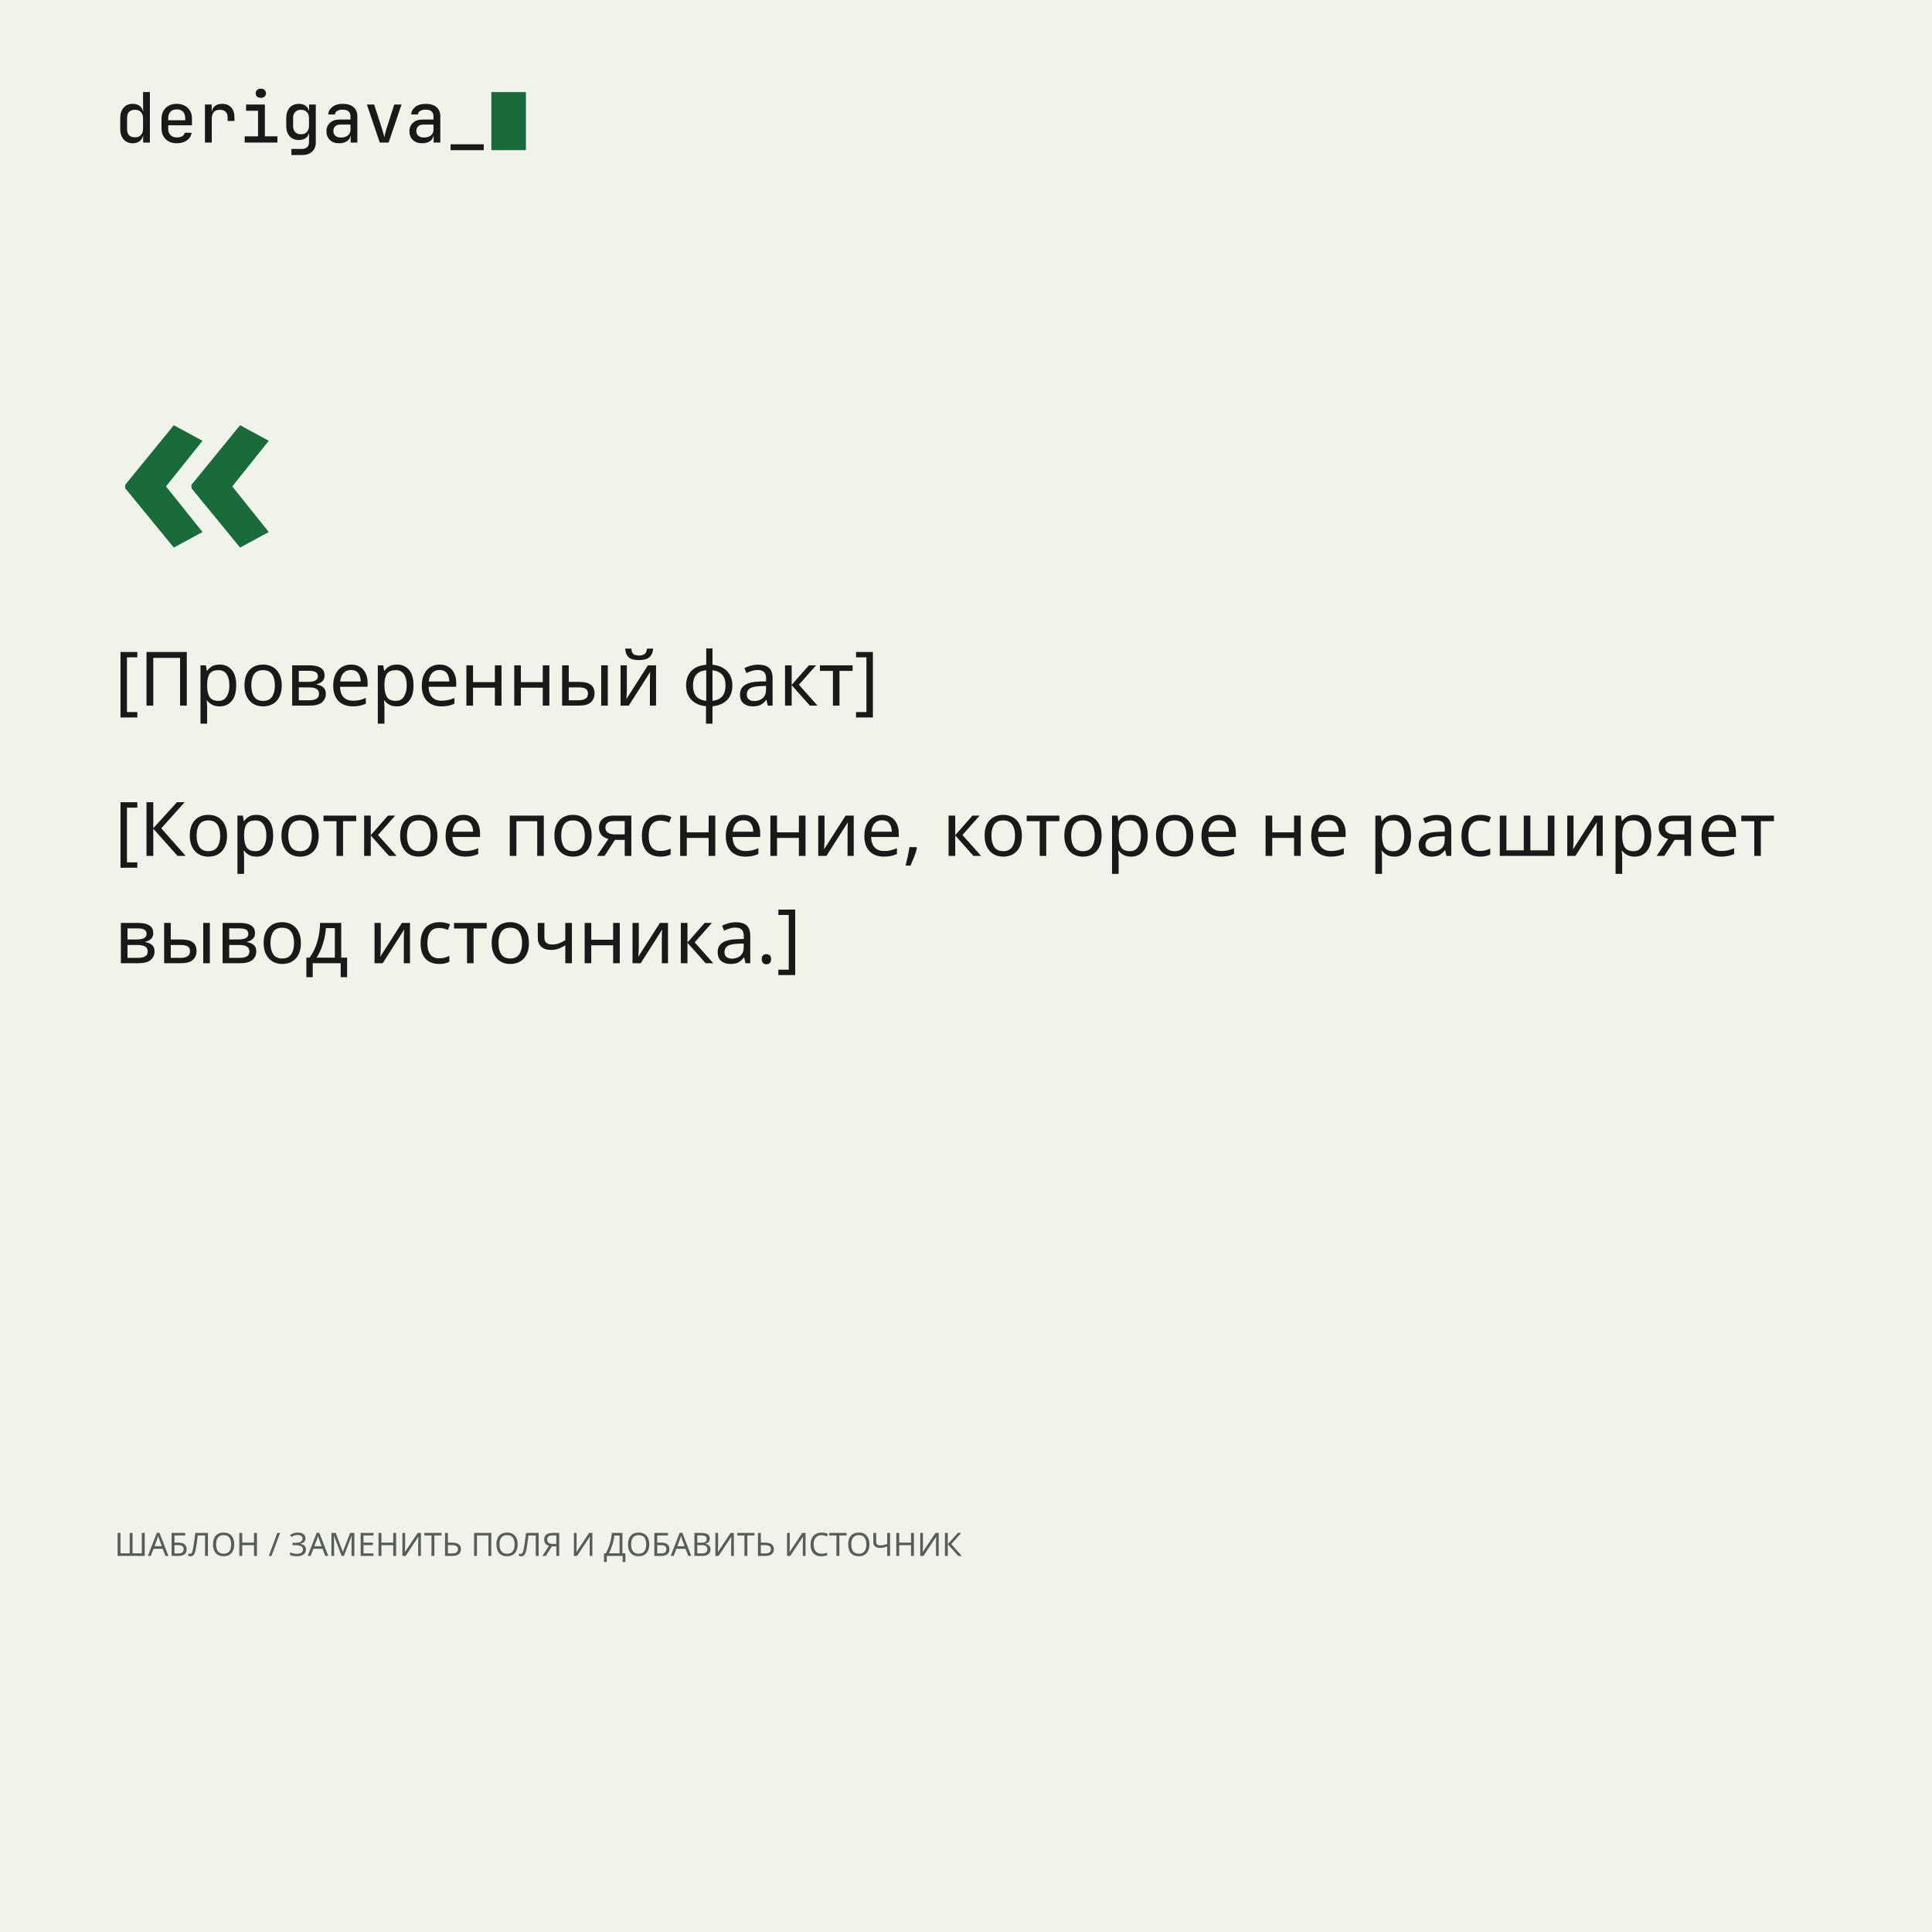
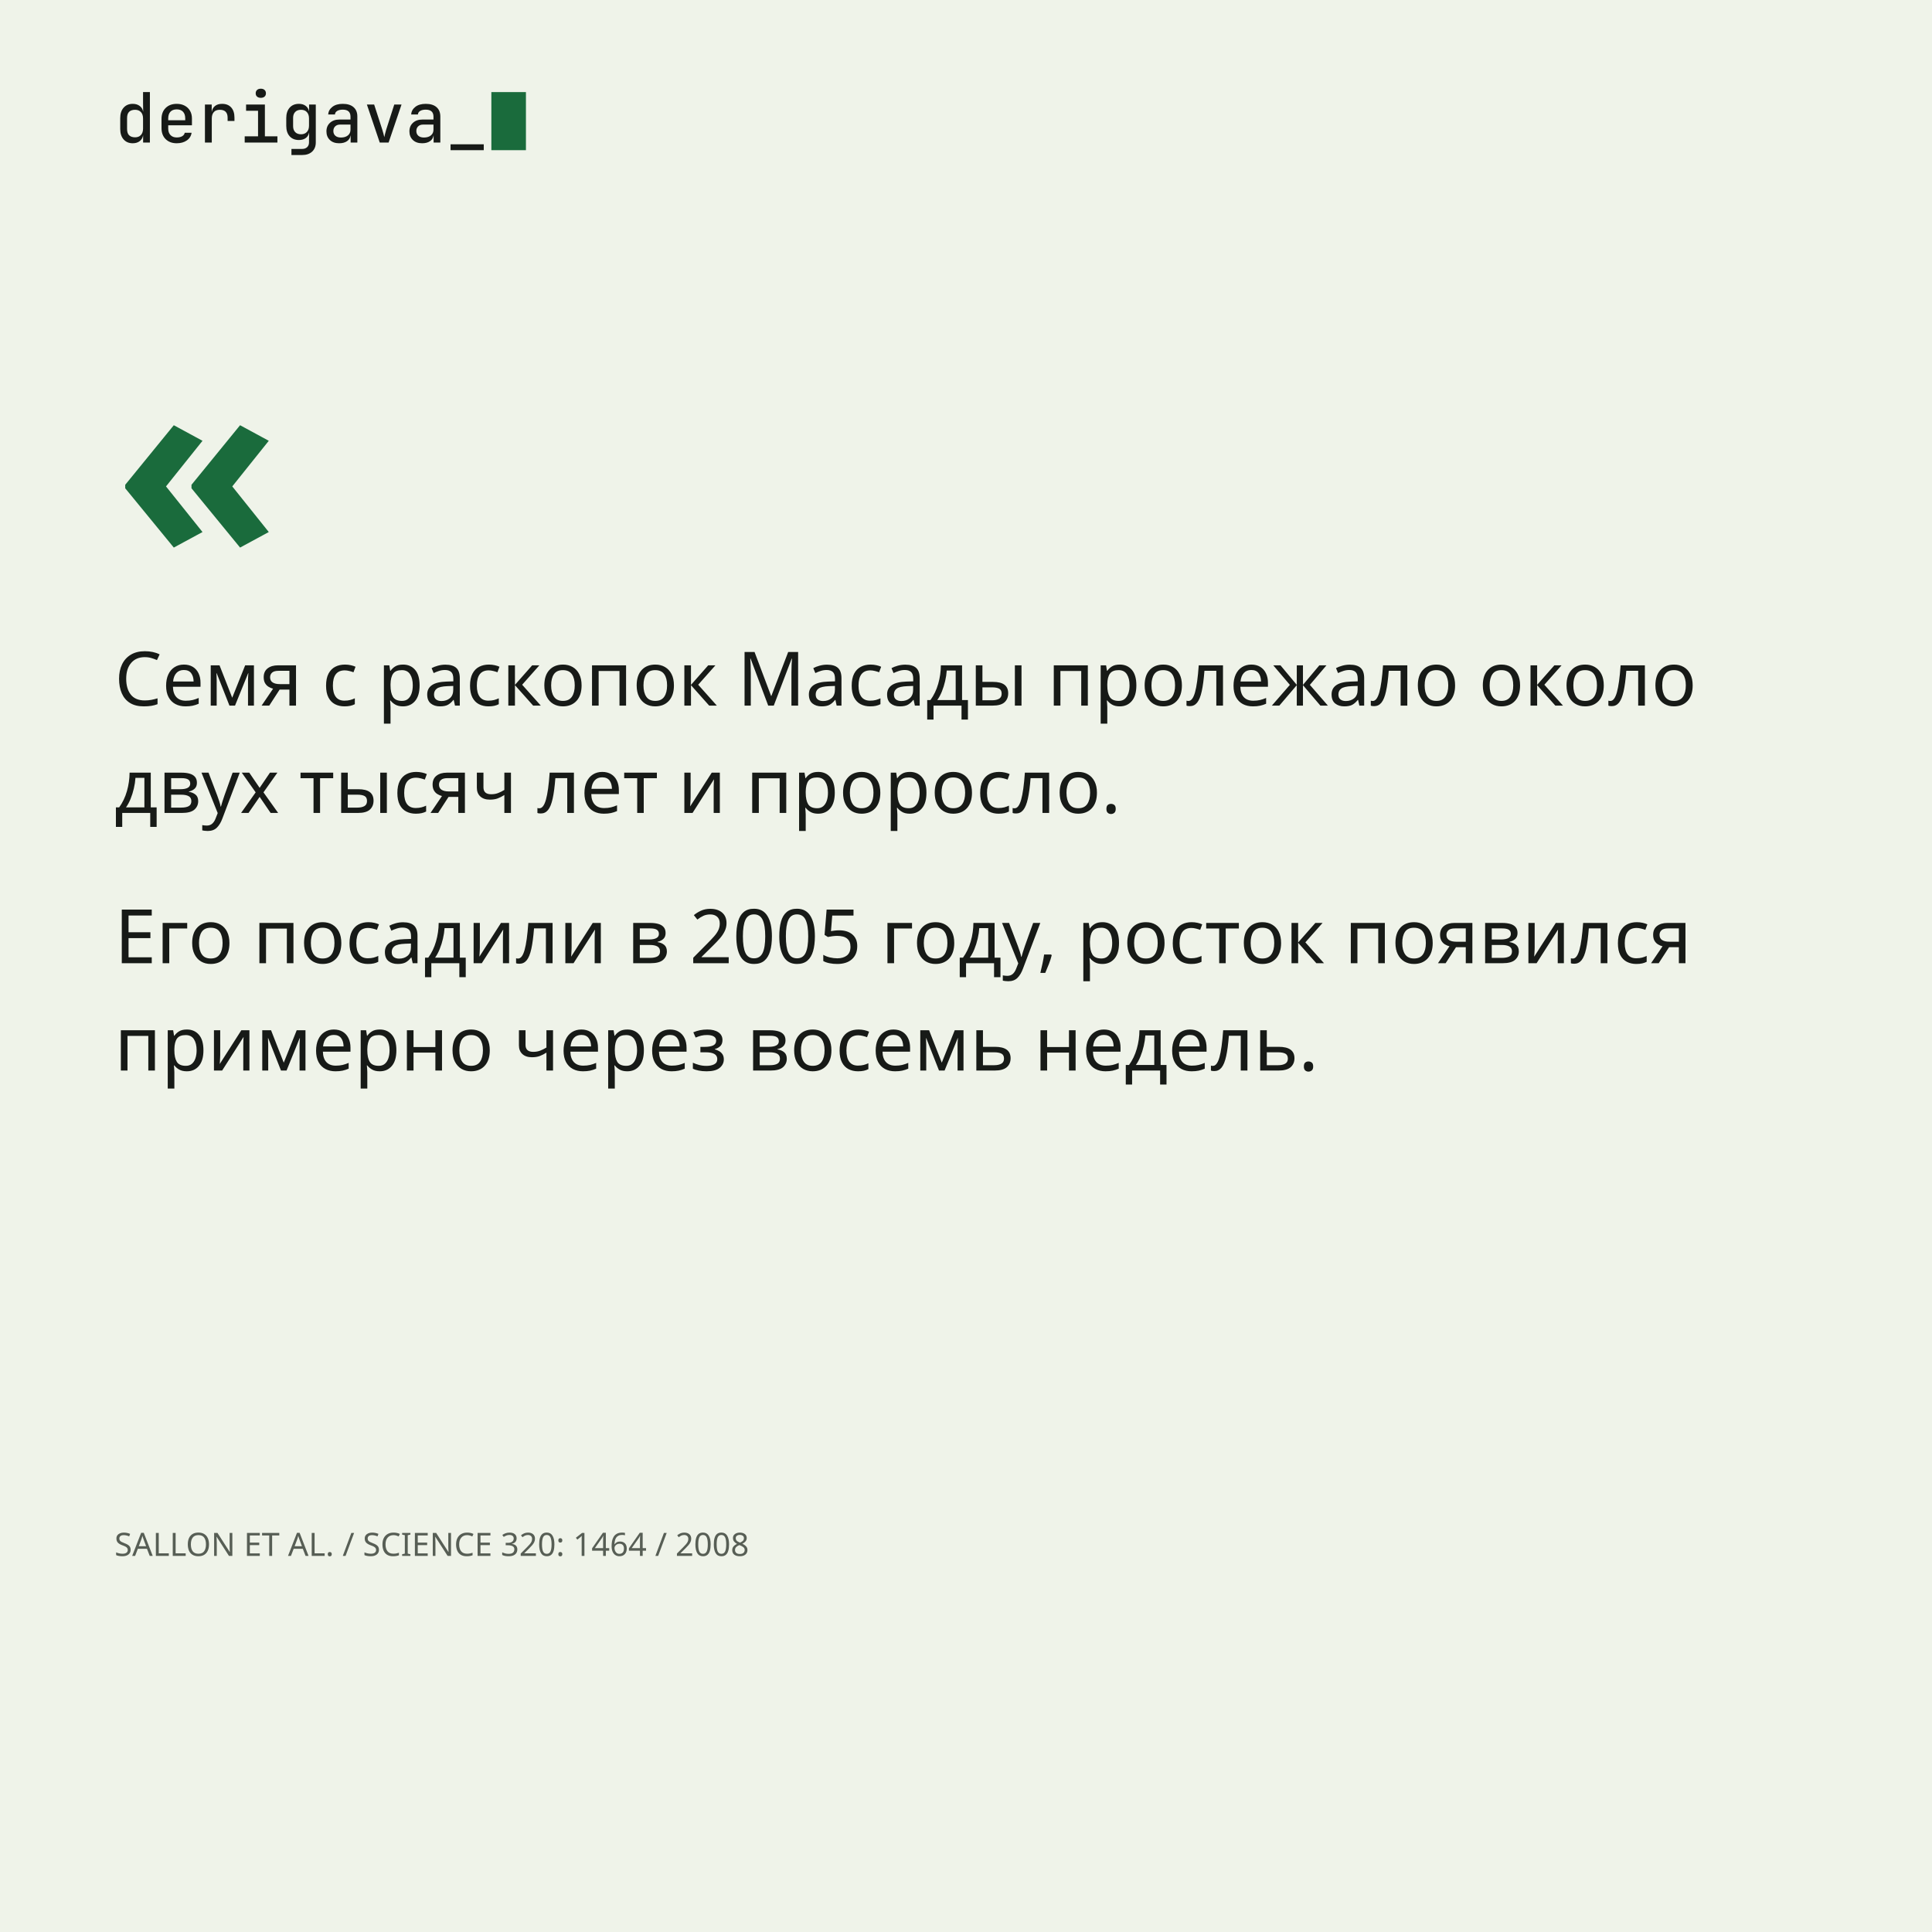
<svg xmlns="http://www.w3.org/2000/svg" width="1080" height="1080" viewBox="0 0 1080 1080">
  <style>@font-face{font-family:"Onest";font-weight:100 900;src:url("../../00 Основа/assets/fonts/Onest-Variable.ttf")}@font-face{font-family:"Unbounded";font-weight:200 900;src:url("../../00 Основа/assets/fonts/Unbounded-Variable.ttf")}@font-face{font-family:"JetBrains Mono";font-weight:400;src:url("../../00 Основа/assets/fonts/JetBrainsMono-Regular.ttf")}@font-face{font-family:"JetBrains Mono";font-weight:500;src:url("../../00 Основа/assets/fonts/JetBrainsMono-Medium.ttf")}@font-face{font-family:"Literata";font-weight:200 900;src:url("../../00 Основа/assets/fonts/Literata-Variable.ttf")}text{font-kerning:none;white-space:pre}</style>
  <rect x="0.000" y="0.000" width="1080.000" height="1080.000" rx="0" fill="#EFF3E9" stroke="none" stroke-width="1" />
  <path d="M 74.205 80.084 C 72.066 80.084 70.365 79.369 69.103 77.939 C 67.840 76.508 67.208 74.569 67.208 72.121 L 67.208 66.013 C 67.208 63.565 67.840 61.626 69.103 60.196 C 70.365 58.766 72.066 58.050 74.205 58.050 C 75.777 58.050 77.085 58.450 78.129 59.249 C 79.172 60.048 79.810 61.143 80.042 62.534 L 80.042 62.534 L 79.965 57.587 L 79.965 51.479 L 83.792 51.479 L 83.792 79.697 L 80.003 79.697 L 80.003 75.561 L 80.003 75.561 C 79.771 76.979 79.140 78.087 78.109 78.886 C 77.078 79.685 75.777 80.084 74.205 80.084 Z  M 75.519 76.760 C 76.885 76.760 77.968 76.334 78.766 75.484 C 79.565 74.634 79.965 73.435 79.965 71.889 L 79.965 66.245 C 79.965 64.699 79.565 63.501 78.766 62.650 C 77.968 61.800 76.885 61.375 75.519 61.375 C 74.102 61.375 73.000 61.742 72.214 62.476 C 71.428 63.211 71.035 64.403 71.035 66.052 L 71.035 72.082 C 71.035 73.732 71.428 74.924 72.214 75.658 C 73.000 76.392 74.102 76.760 75.519 76.760 Z " fill="#171A17" stroke="none" stroke-width="1" />
  <path d="M 98.790 80.084 C 96.239 80.084 94.183 79.324 92.624 77.803 C 91.065 76.283 90.286 74.208 90.286 71.580 L 90.286 66.555 C 90.286 63.926 91.065 61.852 92.624 60.331 C 94.183 58.811 96.239 58.050 98.790 58.050 C 100.491 58.050 101.979 58.392 103.255 59.075 C 104.530 59.758 105.522 60.711 106.231 61.935 C 106.940 63.159 107.294 64.583 107.294 66.207 L 107.294 70.034 L 94.035 70.034 L 94.035 71.889 C 94.035 73.435 94.461 74.646 95.311 75.523 C 96.161 76.399 97.321 76.837 98.790 76.837 C 100.027 76.837 101.045 76.605 101.844 76.141 C 102.643 75.677 103.119 75.033 103.274 74.208 L 107.101 74.208 C 106.843 76.012 105.954 77.443 104.434 78.499 C 102.913 79.556 101.032 80.084 98.790 80.084 Z  M 94.035 66.207 L 94.035 67.212 L 103.545 67.212 L 103.545 66.207 C 103.545 64.583 103.132 63.333 102.308 62.457 C 101.483 61.581 100.310 61.143 98.790 61.143 C 97.269 61.143 96.097 61.581 95.272 62.457 C 94.448 63.333 94.035 64.583 94.035 66.207 Z " fill="#171A17" stroke="none" stroke-width="1" />
  <path d="M 114.561 79.697 L 114.561 58.437 L 118.350 58.437 L 118.350 62.534 L 118.388 62.534 C 118.594 61.143 119.194 60.048 120.186 59.249 C 121.178 58.450 122.499 58.050 124.148 58.050 C 126.338 58.050 128.039 58.727 129.250 60.080 C 130.462 61.433 131.067 63.333 131.067 65.782 L 131.067 67.637 L 127.240 67.637 L 127.240 65.820 C 127.240 62.857 125.784 61.375 122.872 61.375 C 121.403 61.375 120.289 61.800 119.529 62.650 C 118.768 63.501 118.388 64.712 118.388 66.284 L 118.388 79.697 Z " fill="#171A17" stroke="none" stroke-width="1" />
  <path d="M 136.788 79.697 L 136.788 76.218 L 144.249 76.218 L 144.249 61.916 L 137.561 61.916 L 137.561 58.437 L 148.076 58.437 L 148.076 76.218 L 155.072 76.218 L 155.072 79.697 Z  M 145.795 54.687 C 144.919 54.687 144.223 54.462 143.708 54.011 C 143.192 53.560 142.934 52.948 142.934 52.175 C 142.934 51.376 143.192 50.745 143.708 50.281 C 144.223 49.817 144.919 49.585 145.795 49.585 C 146.671 49.585 147.367 49.817 147.882 50.281 C 148.398 50.745 148.655 51.376 148.655 52.175 C 148.655 52.948 148.398 53.560 147.882 54.011 C 147.367 54.462 146.671 54.687 145.795 54.687 Z " fill="#171A17" stroke="none" stroke-width="1" />
  <path d="M 162.919 86.655 L 162.919 83.254 L 168.911 83.254 C 170.071 83.254 170.998 82.925 171.694 82.268 C 172.390 81.611 172.738 80.715 172.738 79.582 L 172.738 77.803 L 172.815 74.131 L 172.776 74.131 C 172.519 75.445 171.894 76.463 170.902 77.185 C 169.910 77.906 168.640 78.267 167.094 78.267 C 164.904 78.267 163.177 77.565 161.914 76.161 C 160.652 74.756 160.020 72.830 160.020 70.382 L 160.020 66.013 C 160.020 63.565 160.652 61.626 161.914 60.196 C 163.177 58.766 164.904 58.050 167.094 58.050 C 168.589 58.050 169.832 58.411 170.824 59.133 C 171.817 59.854 172.454 60.846 172.738 62.109 L 172.776 62.109 L 172.776 58.437 L 176.526 58.437 L 176.526 79.620 C 176.526 81.785 175.843 83.499 174.477 84.761 C 173.111 86.024 171.256 86.655 168.911 86.655 Z  M 168.292 75.059 C 169.658 75.059 170.741 74.634 171.539 73.783 C 172.338 72.933 172.738 71.734 172.738 70.188 L 172.738 66.207 C 172.738 64.686 172.338 63.501 171.539 62.650 C 170.741 61.800 169.658 61.375 168.292 61.375 C 166.875 61.375 165.780 61.781 165.007 62.592 C 164.234 63.404 163.847 64.506 163.847 65.897 L 163.847 70.536 C 163.847 71.928 164.234 73.029 165.007 73.841 C 165.780 74.653 166.875 75.059 168.292 75.059 Z " fill="#171A17" stroke="none" stroke-width="1" />
  <path d="M 189.592 80.084 C 187.401 80.084 185.668 79.472 184.392 78.248 C 183.117 77.024 182.479 75.420 182.479 73.435 C 182.479 71.451 183.143 69.853 184.470 68.642 C 185.797 67.431 187.543 66.825 189.708 66.825 L 195.931 66.825 L 195.931 65.202 C 195.931 62.599 194.488 61.297 191.602 61.297 C 190.313 61.297 189.276 61.536 188.490 62.013 C 187.704 62.489 187.285 63.153 187.234 64.003 L 183.445 64.003 C 183.574 62.277 184.360 60.853 185.803 59.732 C 187.246 58.611 189.179 58.050 191.602 58.050 C 194.204 58.050 196.215 58.669 197.632 59.906 C 199.049 61.143 199.758 62.882 199.758 65.124 L 199.758 79.697 L 196.008 79.697 L 196.008 75.793 L 195.931 75.793 C 195.751 77.108 195.100 78.151 193.979 78.924 C 192.858 79.697 191.396 80.084 189.592 80.084 Z  M 190.597 76.876 C 192.220 76.876 193.515 76.483 194.482 75.697 C 195.448 74.911 195.931 73.835 195.931 72.469 L 195.931 69.647 L 190.055 69.647 C 188.947 69.647 188.052 69.976 187.369 70.633 C 186.686 71.290 186.345 72.160 186.345 73.242 C 186.345 74.350 186.718 75.233 187.466 75.890 C 188.213 76.547 189.257 76.876 190.597 76.876 Z " fill="#171A17" stroke="none" stroke-width="1" />
  <path d="M 212.282 79.697 L 205.092 58.437 L 209.151 58.437 L 213.674 72.392 C 213.932 73.216 214.164 74.022 214.370 74.808 C 214.576 75.594 214.731 76.218 214.834 76.682 C 214.937 76.218 215.078 75.594 215.259 74.808 C 215.439 74.022 215.658 73.216 215.916 72.392 L 220.400 58.437 L 224.459 58.437 L 217.230 79.697 Z " fill="#171A17" stroke="none" stroke-width="1" />
  <path d="M 235.978 80.084 C 233.788 80.084 232.055 79.472 230.779 78.248 C 229.503 77.024 228.866 75.420 228.866 73.435 C 228.866 71.451 229.529 69.853 230.856 68.642 C 232.183 67.431 233.929 66.825 236.094 66.825 L 242.318 66.825 L 242.318 65.202 C 242.318 62.599 240.875 61.297 237.988 61.297 C 236.700 61.297 235.662 61.536 234.876 62.013 C 234.090 62.489 233.672 63.153 233.620 64.003 L 229.832 64.003 C 229.961 62.277 230.747 60.853 232.190 59.732 C 233.633 58.611 235.566 58.050 237.988 58.050 C 240.591 58.050 242.601 58.669 244.018 59.906 C 245.436 61.143 246.145 62.882 246.145 65.124 L 246.145 79.697 L 242.395 79.697 L 242.395 75.793 L 242.318 75.793 C 242.137 77.108 241.487 78.151 240.366 78.924 C 239.245 79.697 237.782 80.084 235.978 80.084 Z  M 236.983 76.876 C 238.607 76.876 239.902 76.483 240.868 75.697 C 241.834 74.911 242.318 73.835 242.318 72.469 L 242.318 69.647 L 236.442 69.647 C 235.334 69.647 234.438 69.976 233.755 70.633 C 233.073 71.290 232.731 72.160 232.731 73.242 C 232.731 74.350 233.105 75.233 233.852 75.890 C 234.599 76.547 235.643 76.876 236.983 76.876 Z " fill="#171A17" stroke="none" stroke-width="1" />
  <path d="M 251.866 83.950 L 251.866 80.664 L 270.420 80.664 L 270.420 83.950 Z " fill="#171A17" stroke="none" stroke-width="1" />
  <rect x="274.672" y="51.479" width="19.328" height="32.471" rx="0" fill="#1A6B3C" stroke="none" stroke-width="1" />
  <text x="64.000" y="313.000" font-family="Literata" font-weight="600" font-size="150" fill="#1A6B3C">«</text>
-   <text x="64.000" y="394.440" font-family="Onest" font-weight="500" font-size="42" fill="#171A17">[Проверенный факт]</text>
-   <text x="64.000" y="478.440" font-family="Onest" font-weight="500" font-size="42" fill="#171A17">[Короткое пояснение, которое не расширяет</text>
-   <text x="64.000" y="538.440" font-family="Onest" font-weight="500" font-size="42" fill="#171A17">вывод источника.]</text>
-   <text x="64.000" y="869.760" font-family="JetBrains Mono" font-weight="400" font-size="18" fill="#575E55">ШАБЛОН / ЗАМЕНИТЬ ПОЛЯ И ДОБАВИТЬ ИСТОЧНИК</text>
+   <text x="64.000" y="394.440" font-family="Onest" font-weight="500" font-size="42" fill="#171A17">Семя с раскопок Масады пролежало около</text>
+   <text x="64.000" y="454.440" font-family="Onest" font-weight="500" font-size="42" fill="#171A17">двух тысяч лет и проросло.</text>
+   <text x="64.000" y="538.440" font-family="Onest" font-weight="500" font-size="42" fill="#171A17">Его посадили в 2005 году, росток появился</text>
+   <text x="64.000" y="598.440" font-family="Onest" font-weight="500" font-size="42" fill="#171A17">примерно через восемь недель.</text>
+   <text x="64.000" y="869.760" font-family="JetBrains Mono" font-weight="400" font-size="18" fill="#575E55">SALLON ET AL. / SCIENCE 320: 1464 / 2008</text>
</svg>
